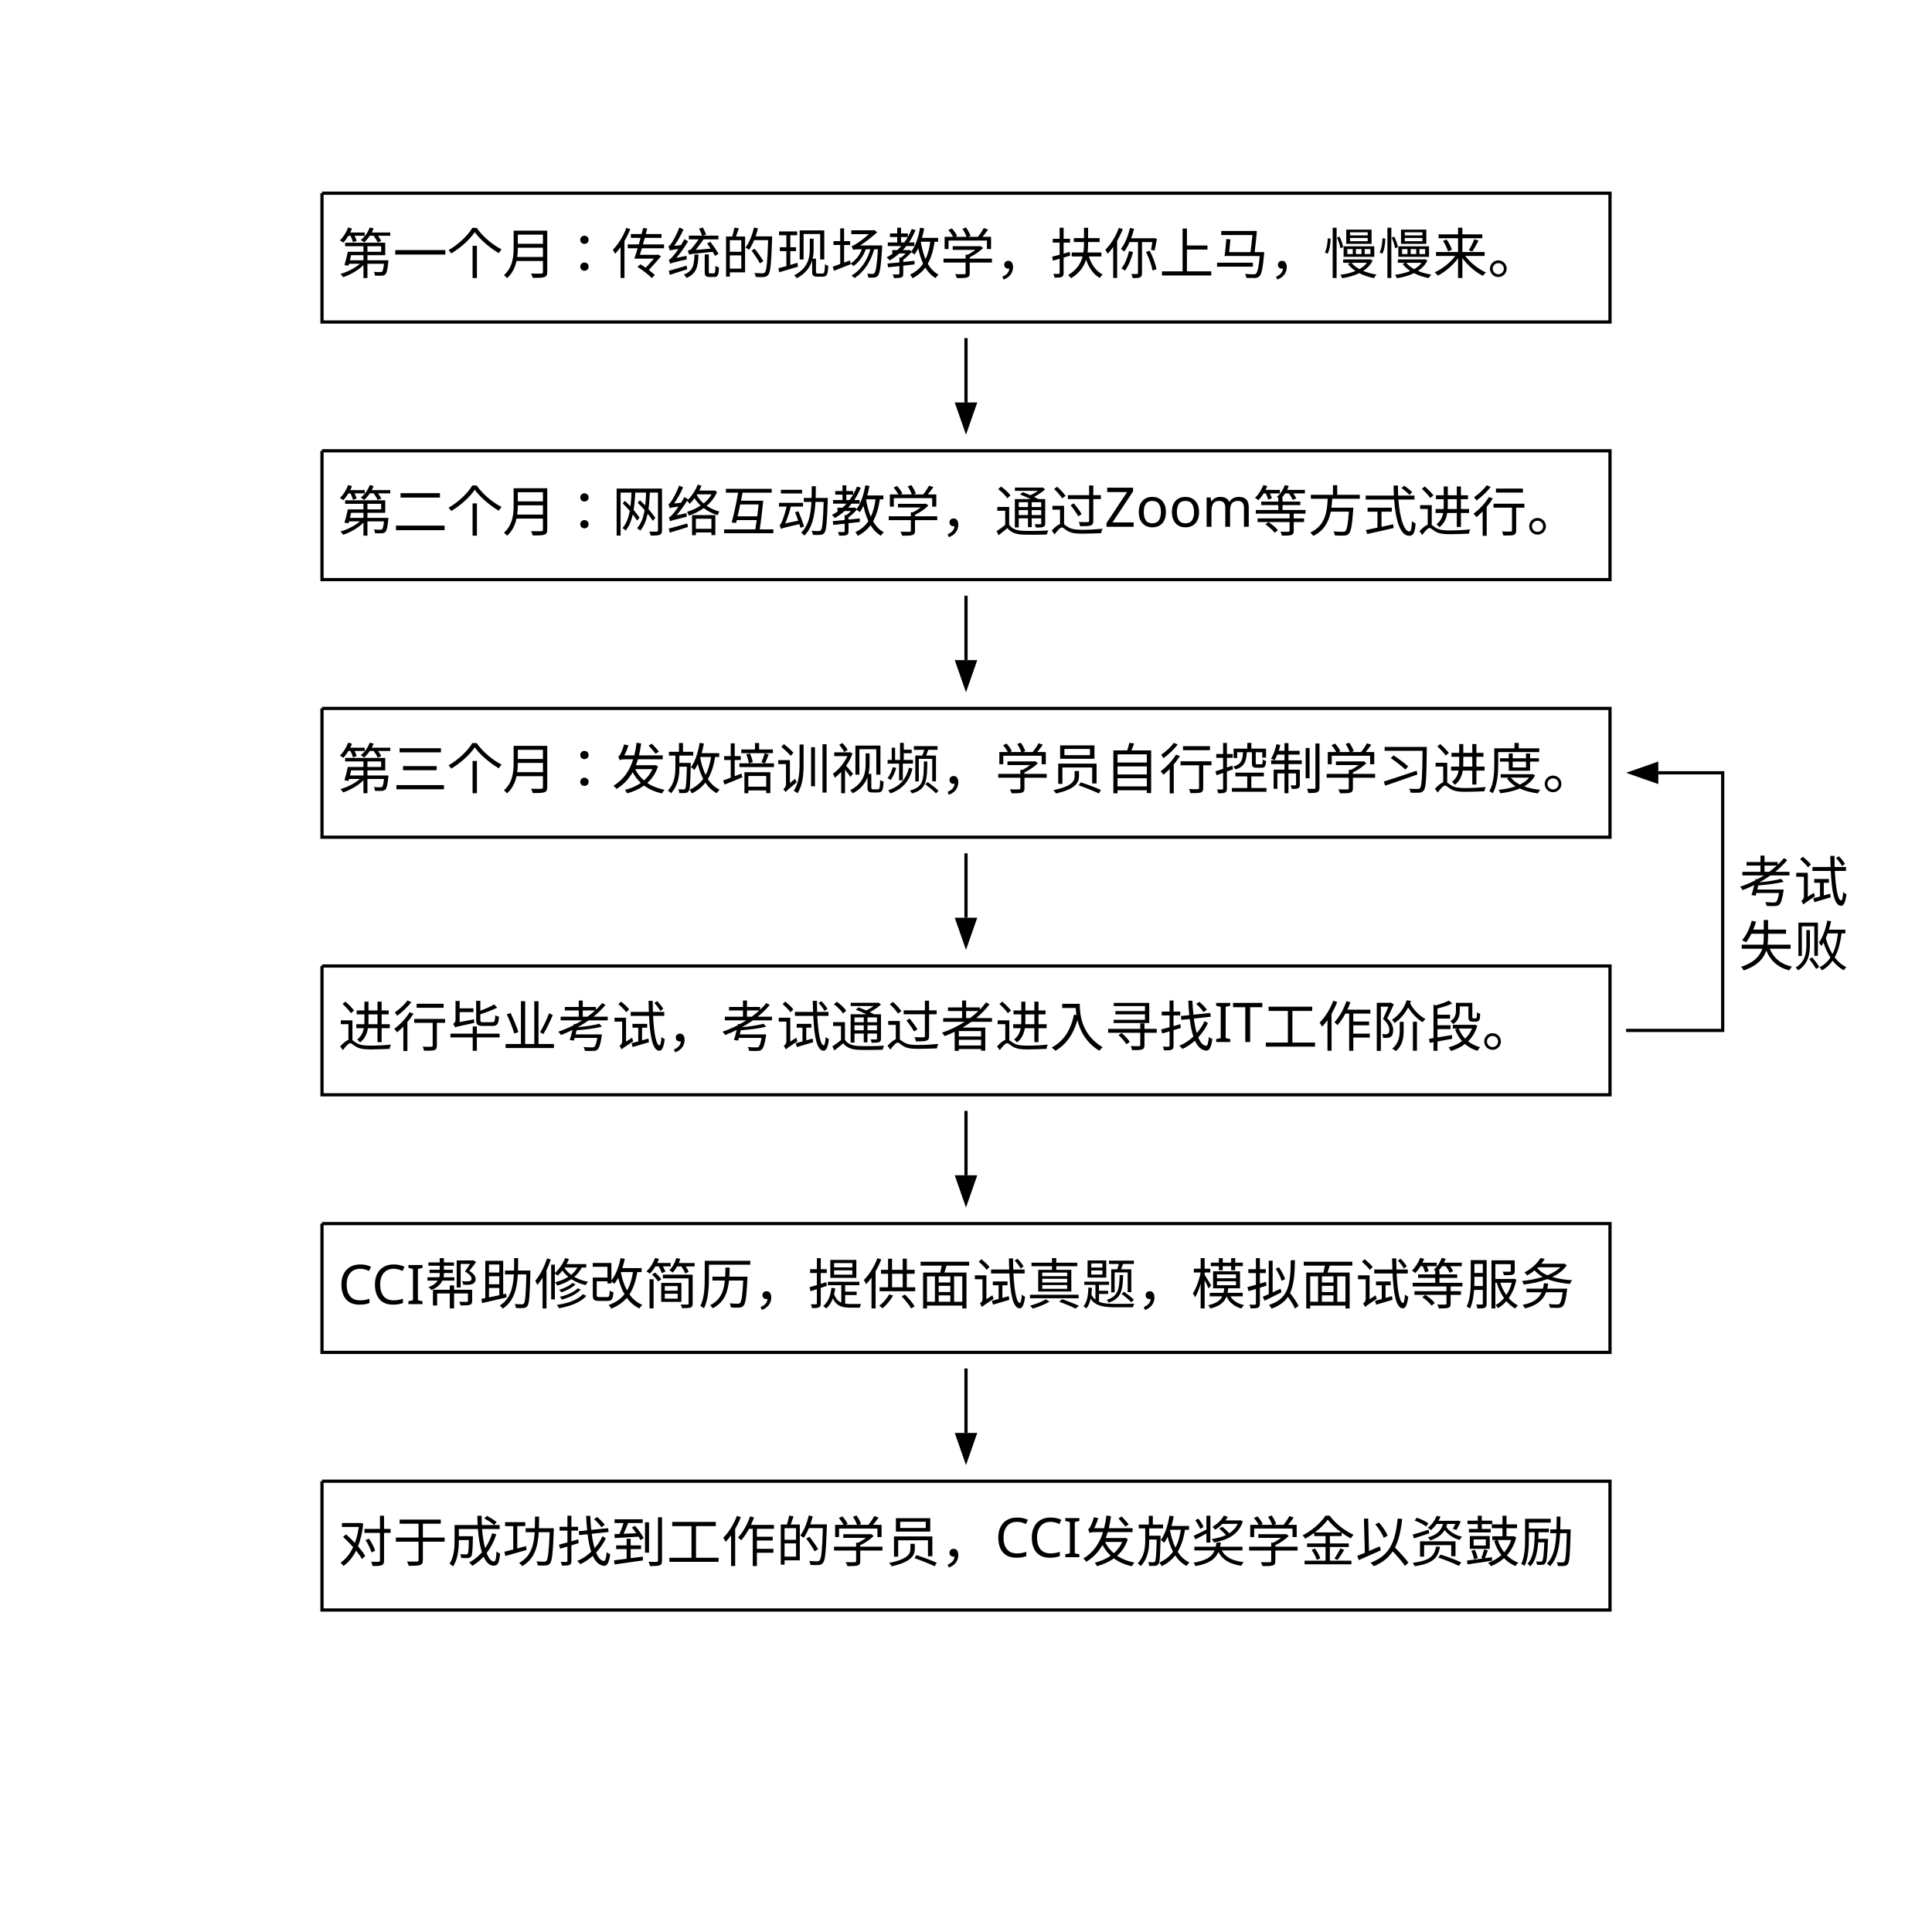
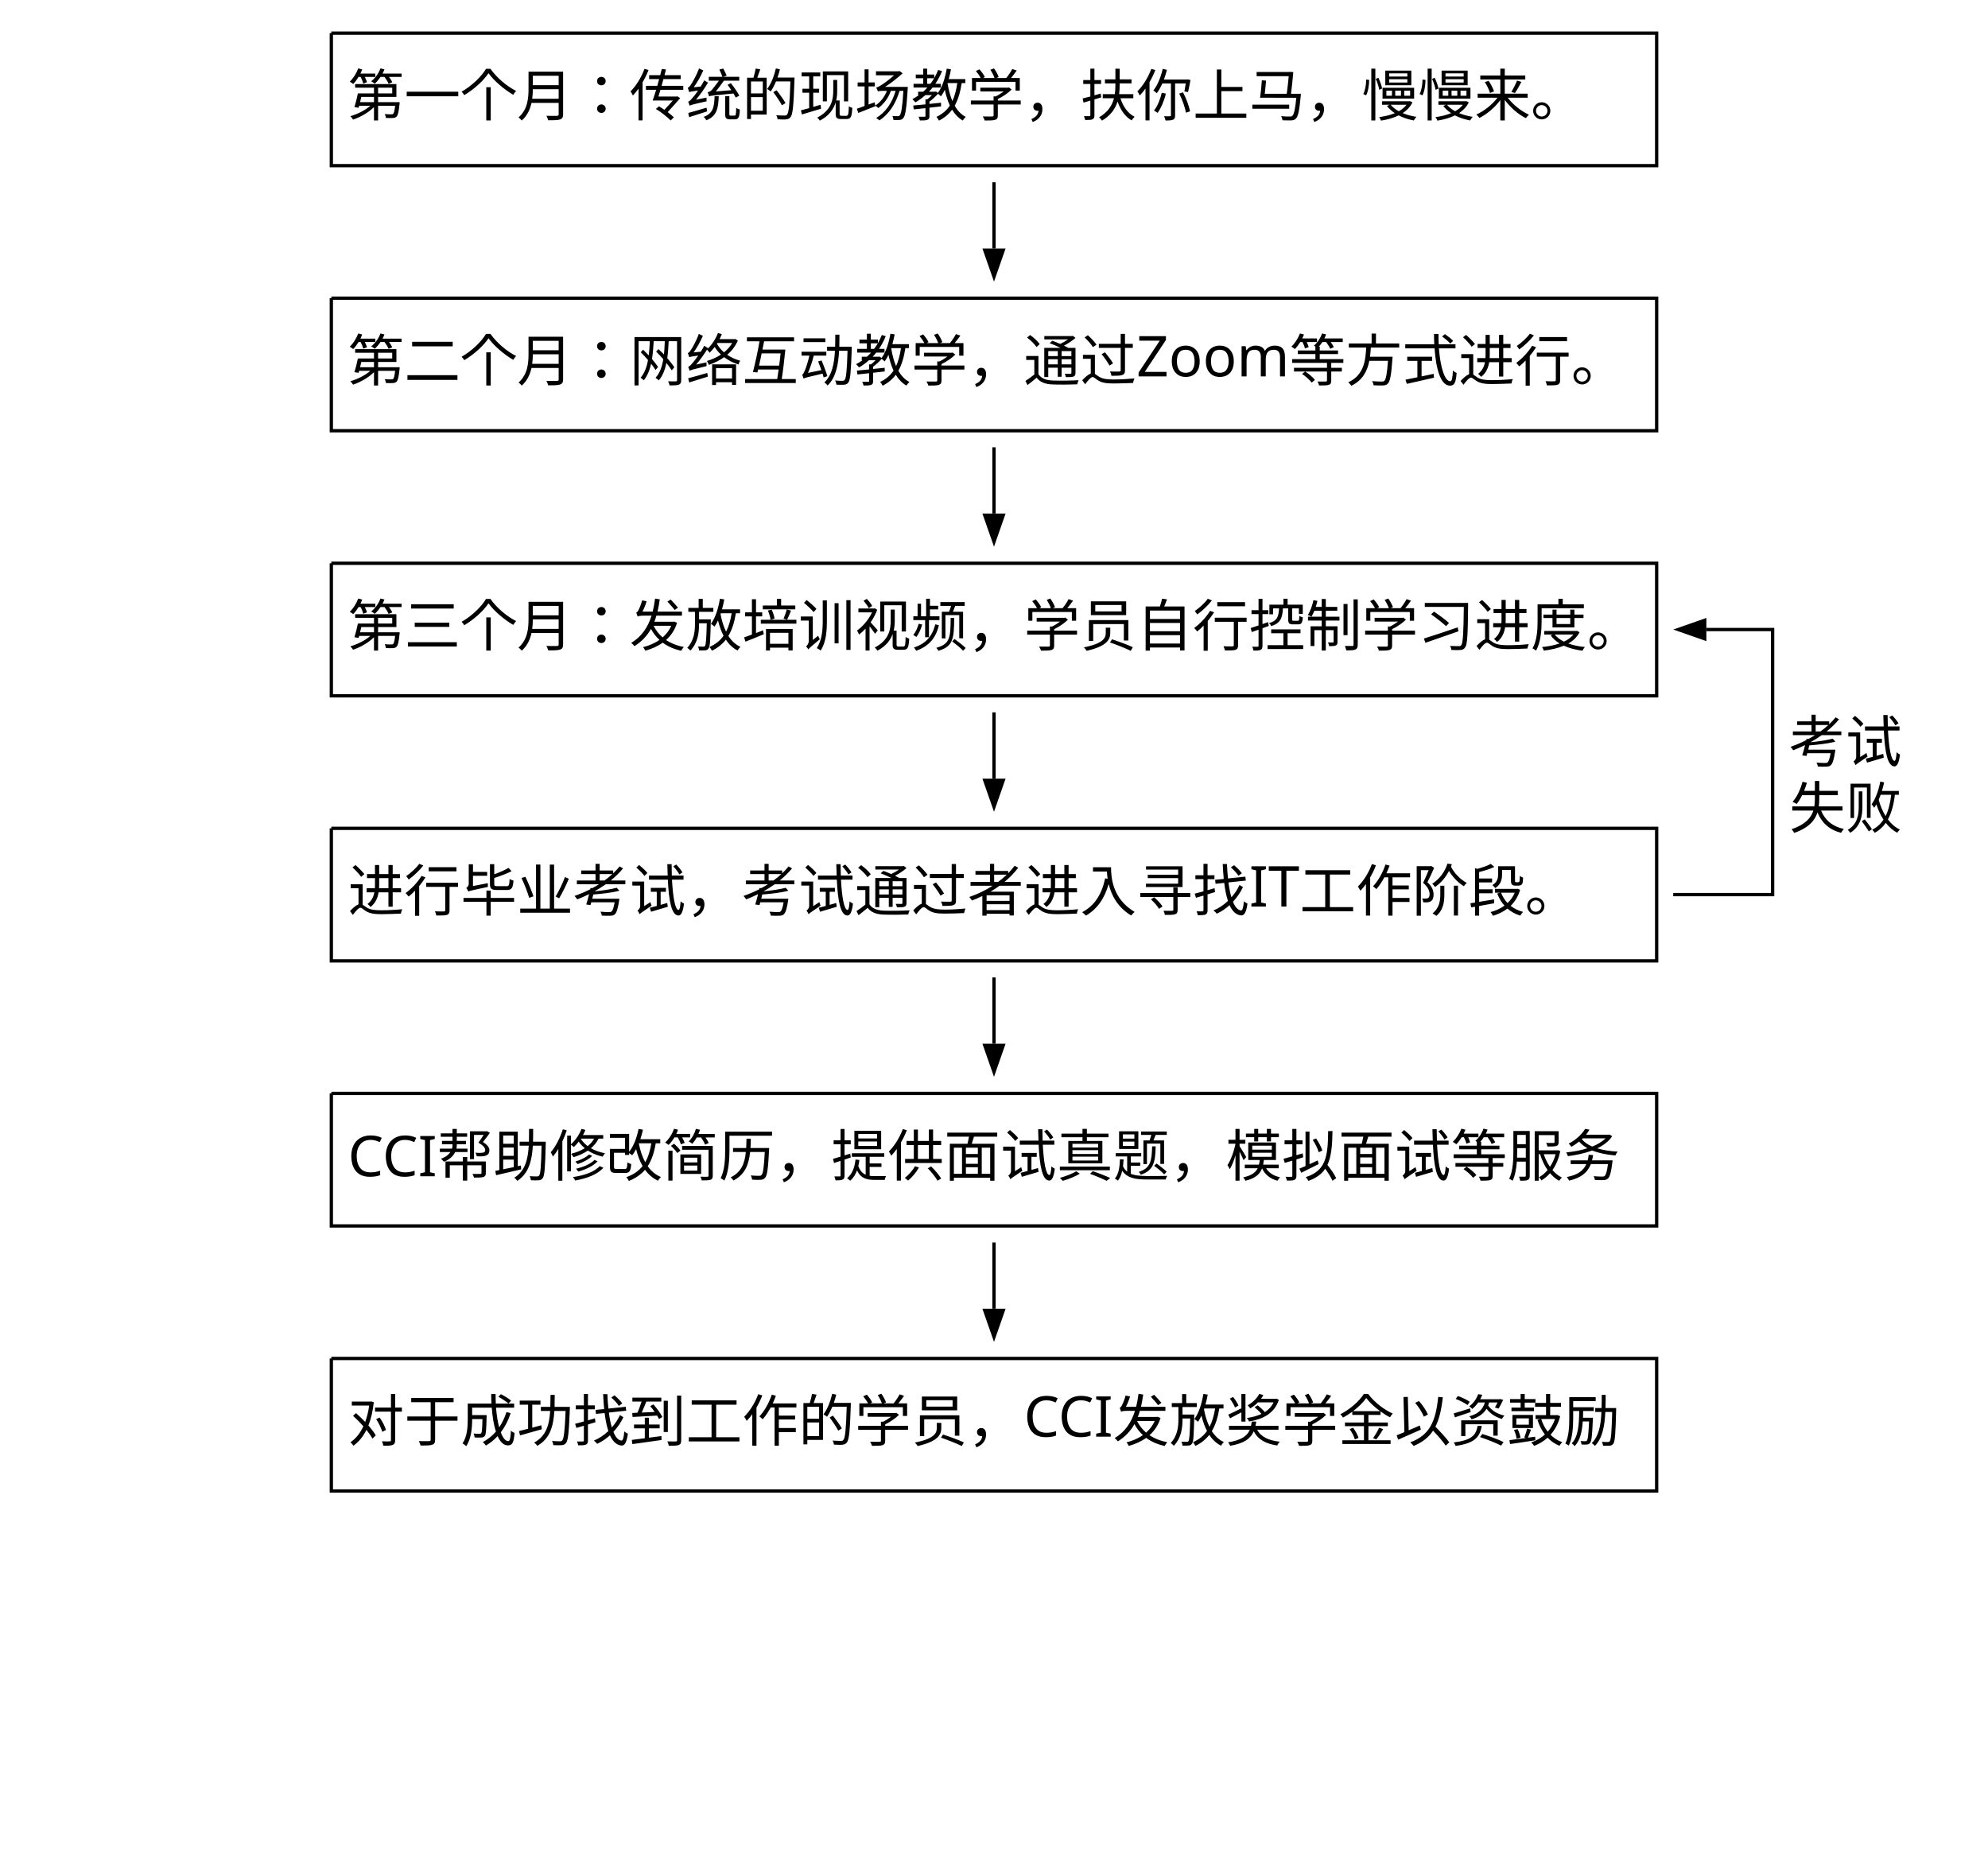
- <svg xmlns="http://www.w3.org/2000/svg" version="1.1" width="600" height="600">
+ <svg xmlns="http://www.w3.org/2000/svg" version="1.1" width="600" height="560">
  <defs>
    <marker id="arrowhead" markerWidth="10" markerHeight="7" refX="0" refY="3.5" orient="auto">
      <polygon points="0 0, 10 3.5, 0 7" />
    </marker>
  </defs>
-   <path d="M 100 60 h 400 v 40 h -400 v -40" stroke="#000000" stroke-width="1" fill="none" />
-   <text x="105" y="85" style="font-size:17px;font-family:'Microsoft Yahei UI'">第一个月：传统的现场教学，扶你上马，慢慢来。</text>
-   <path d="M 100 140 h 400 v 40 h -400 v -40" stroke="#000000" stroke-width="1" fill="none" />
-   <text x="105" y="165" style="font-size:17px;font-family:'Microsoft Yahei UI'">第二个月：网络互动教学，通过Zoom等方式进行。</text>
-   <path d="M 100 220 h 400 v 40 h -400 v -40" stroke="#000000" stroke-width="1" fill="none" />
-   <text x="105" y="245" style="font-size:17px;font-family:'Microsoft Yahei UI'">第三个月：发放培训视频，学员自行控制学习进度。</text>
-   <path d="M 100 300 h 400 v 40 h -400 v -40" stroke="#000000" stroke-width="1" fill="none" />
-   <text x="105" y="325" style="font-size:17px;font-family:'Microsoft Yahei UI'">进行毕业考试，考试通过者进入寻找IT工作阶段。</text>
-   <path d="M 100 380 h 400 v 40 h -400 v -40" stroke="#000000" stroke-width="1" fill="none" />
-   <text x="105" y="405" style="font-size:17px;font-family:'Microsoft Yahei UI'">CCI帮助修改简历，提供面试真题，模拟面试等服务</text>
-   <path d="M 100 460 h 400 v 40 h -400 v -40" stroke="#000000" stroke-width="1" fill="none" />
-   <text x="105" y="485" style="font-size:17px;font-family:'Microsoft Yahei UI'">对于成功找到工作的学员，CCI发放奖学金以资鼓励</text>
-   <path d="M 300 105 v 20" stroke="#000000" stroke-width="1" fill="none" marker-end="url(#arrowhead)" />
-   <path d="M 300 185 v 20" stroke="#000000" stroke-width="1" fill="none" marker-end="url(#arrowhead)" />
-   <path d="M 300 265 v 20" stroke="#000000" stroke-width="1" fill="none" marker-end="url(#arrowhead)" />
-   <path d="M 300 345 v 20" stroke="#000000" stroke-width="1" fill="none" marker-end="url(#arrowhead)" />
-   <path d="M 300 425 v 20" stroke="#000000" stroke-width="1" fill="none" marker-end="url(#arrowhead)" />
-   <path d="M 505 320 h 30 v -80 h -20" stroke="#000000" stroke-width="1" fill="none" marker-end="url(#arrowhead)" />
-   <text x="540" y="280" style="font-size:17px;font-family:'Microsoft Yahei UI'">考试</text>
-   <text x="540" y="300" style="font-size:17px;font-family:'Microsoft Yahei UI'">失败</text>
+   <g transform="translate(0, -50)">
+     <path d="M 100 60 h 400 v 40 h -400 v -40" stroke="#000000" stroke-width="1" fill="none" />
+     <text x="105" y="85" style="font-size:17px;font-family:'Microsoft Yahei UI'">第一个月：传统的现场教学，扶你上马，慢慢来。</text>
+     <path d="M 100 140 h 400 v 40 h -400 v -40" stroke="#000000" stroke-width="1" fill="none" />
+     <text x="105" y="165" style="font-size:17px;font-family:'Microsoft Yahei UI'">第二个月：网络互动教学，通过Zoom等方式进行。</text>
+     <path d="M 100 220 h 400 v 40 h -400 v -40" stroke="#000000" stroke-width="1" fill="none" />
+     <text x="105" y="245" style="font-size:17px;font-family:'Microsoft Yahei UI'">第三个月：发放培训视频，学员自行控制学习进度。</text>
+     <path d="M 100 300 h 400 v 40 h -400 v -40" stroke="#000000" stroke-width="1" fill="none" />
+     <text x="105" y="325" style="font-size:17px;font-family:'Microsoft Yahei UI'">进行毕业考试，考试通过者进入寻找IT工作阶段。</text>
+     <path d="M 100 380 h 400 v 40 h -400 v -40" stroke="#000000" stroke-width="1" fill="none" />
+     <text x="105" y="405" style="font-size:17px;font-family:'Microsoft Yahei UI'">CCI帮助修改简历，提供面试真题，模拟面试等服务</text>
+     <path d="M 100 460 h 400 v 40 h -400 v -40" stroke="#000000" stroke-width="1" fill="none" />
+     <text x="105" y="485" style="font-size:17px;font-family:'Microsoft Yahei UI'">对于成功找到工作的学员，CCI发放奖学金以资鼓励</text>
+     <path d="M 300 105 v 20" stroke="#000000" stroke-width="1" fill="none" marker-end="url(#arrowhead)" />
+     <path d="M 300 185 v 20" stroke="#000000" stroke-width="1" fill="none" marker-end="url(#arrowhead)" />
+     <path d="M 300 265 v 20" stroke="#000000" stroke-width="1" fill="none" marker-end="url(#arrowhead)" />
+     <path d="M 300 345 v 20" stroke="#000000" stroke-width="1" fill="none" marker-end="url(#arrowhead)" />
+     <path d="M 300 425 v 20" stroke="#000000" stroke-width="1" fill="none" marker-end="url(#arrowhead)" />
+     <path d="M 505 320 h 30 v -80 h -20" stroke="#000000" stroke-width="1" fill="none" marker-end="url(#arrowhead)" />
+     <text x="540" y="280" style="font-size:17px;font-family:'Microsoft Yahei UI'">考试</text>
+     <text x="540" y="300" style="font-size:17px;font-family:'Microsoft Yahei UI'">失败</text>
+   </g>
</svg>
